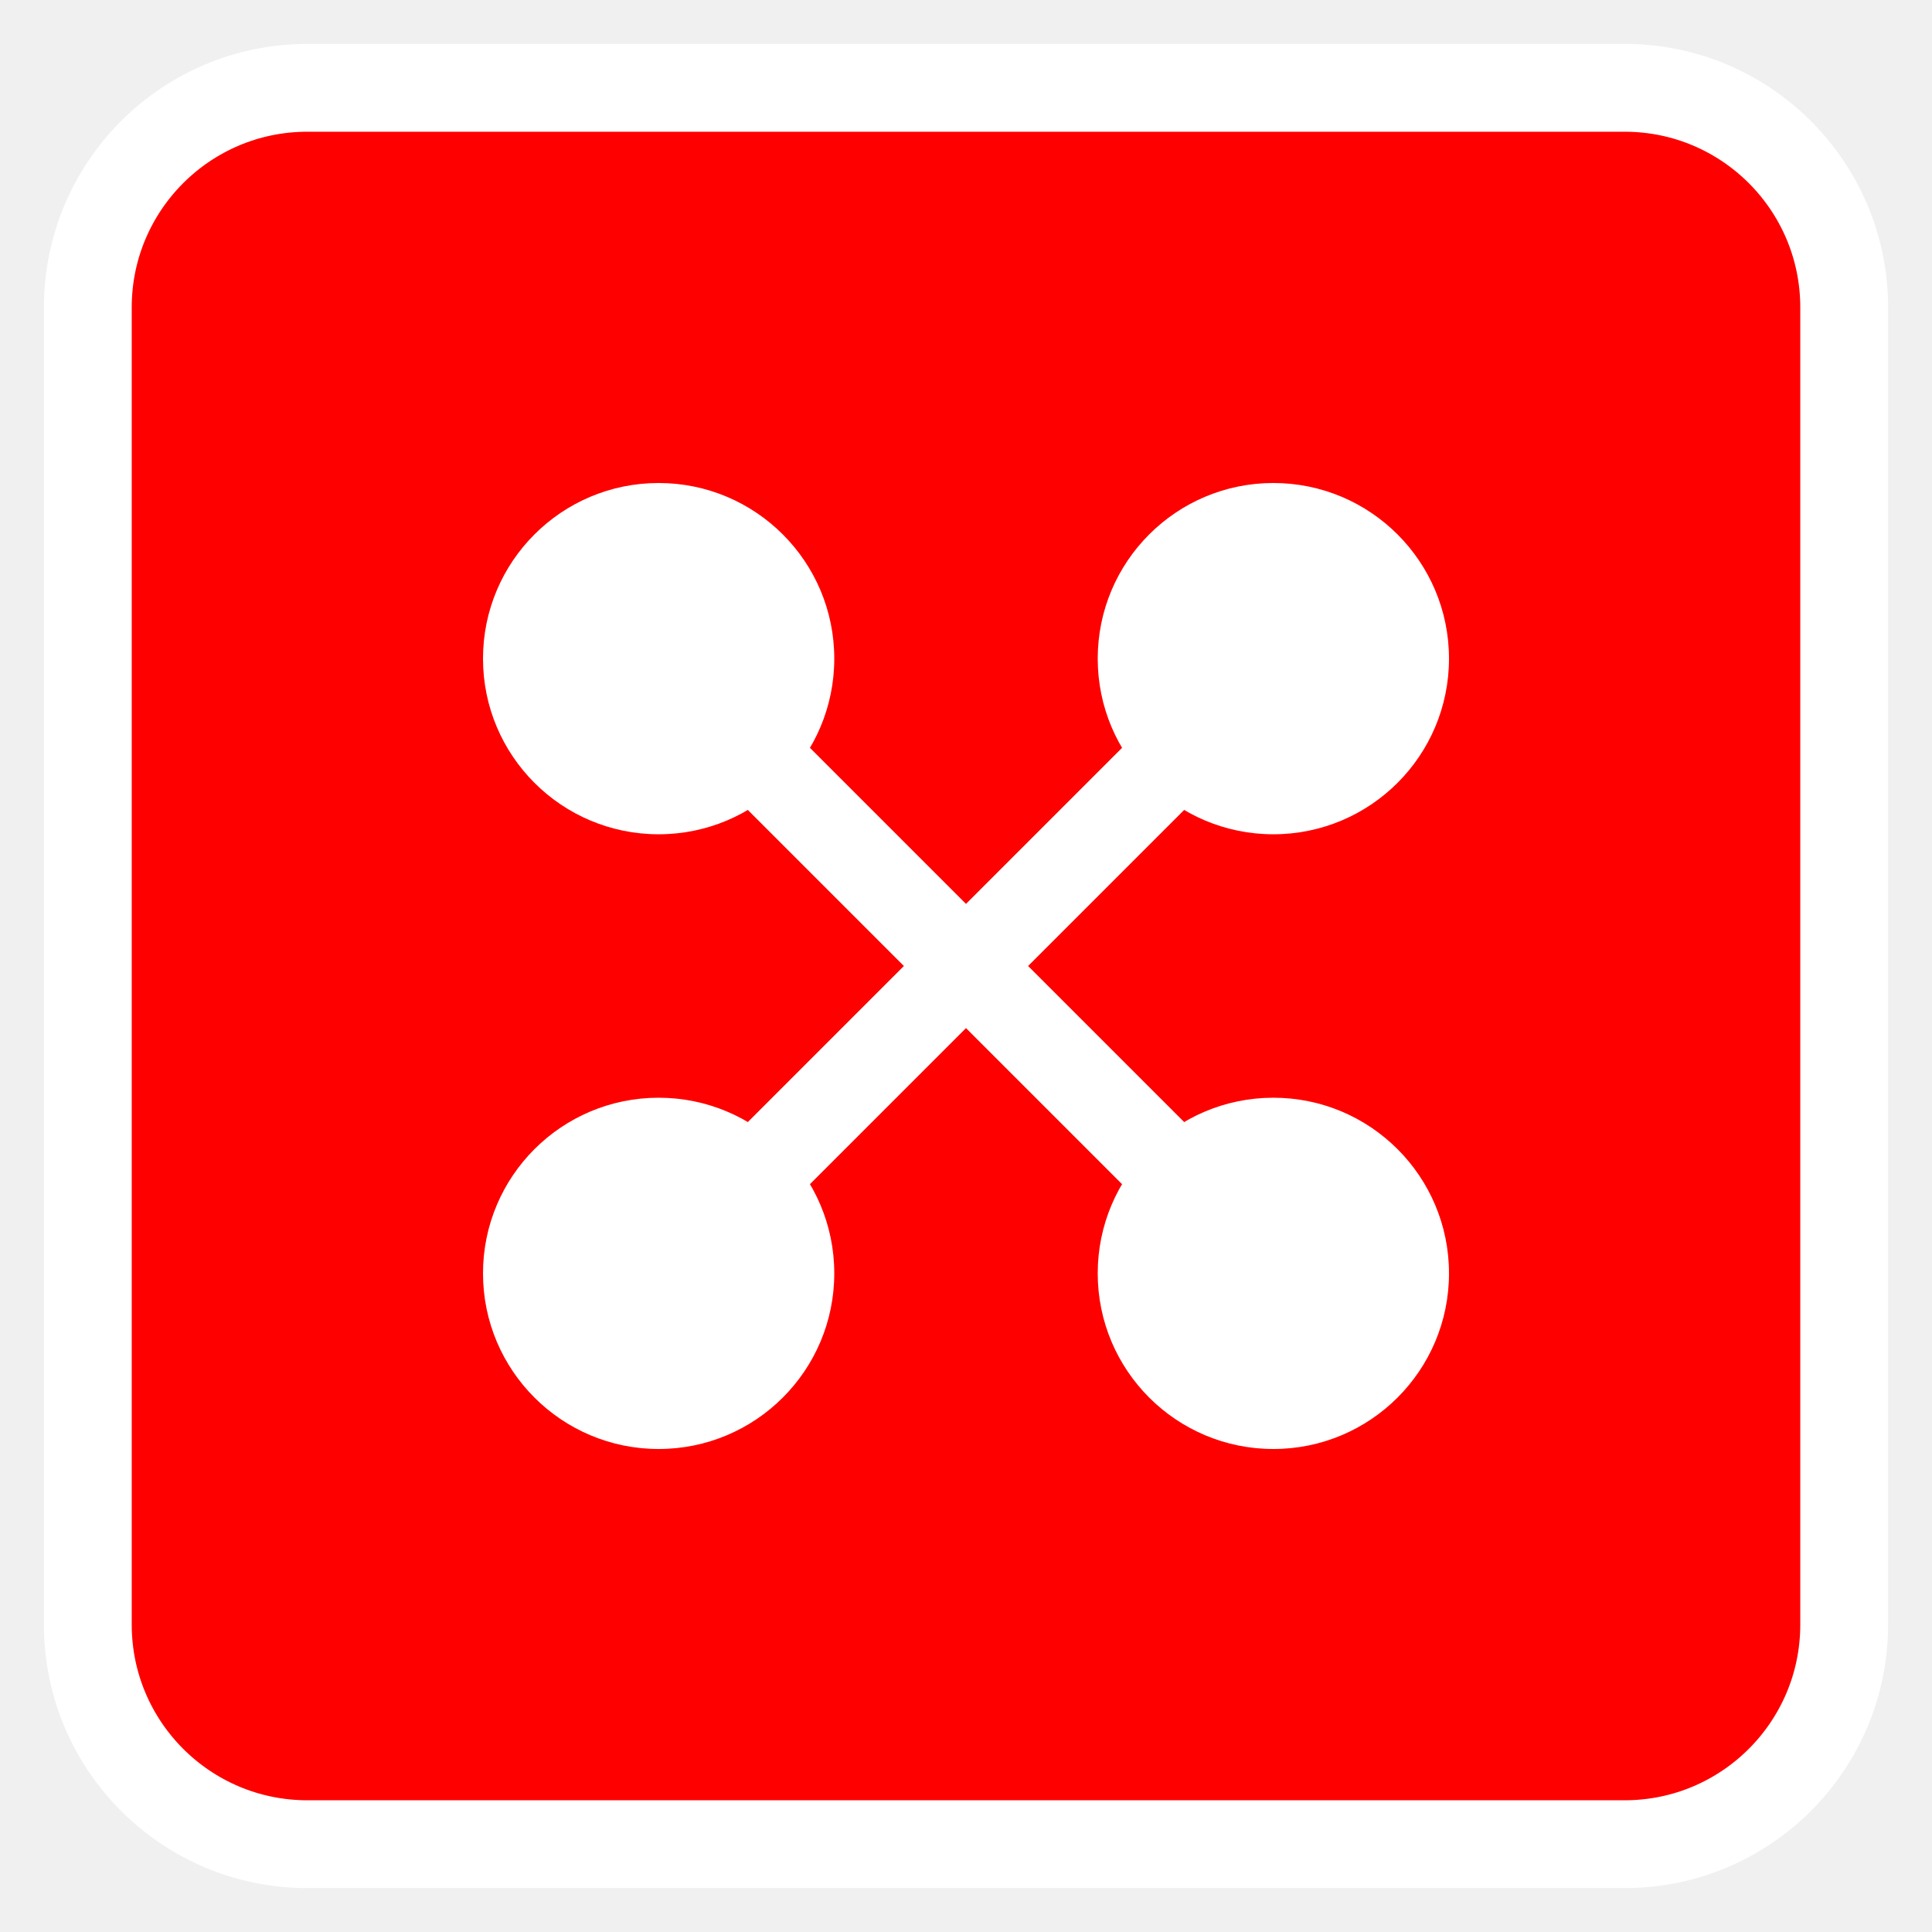
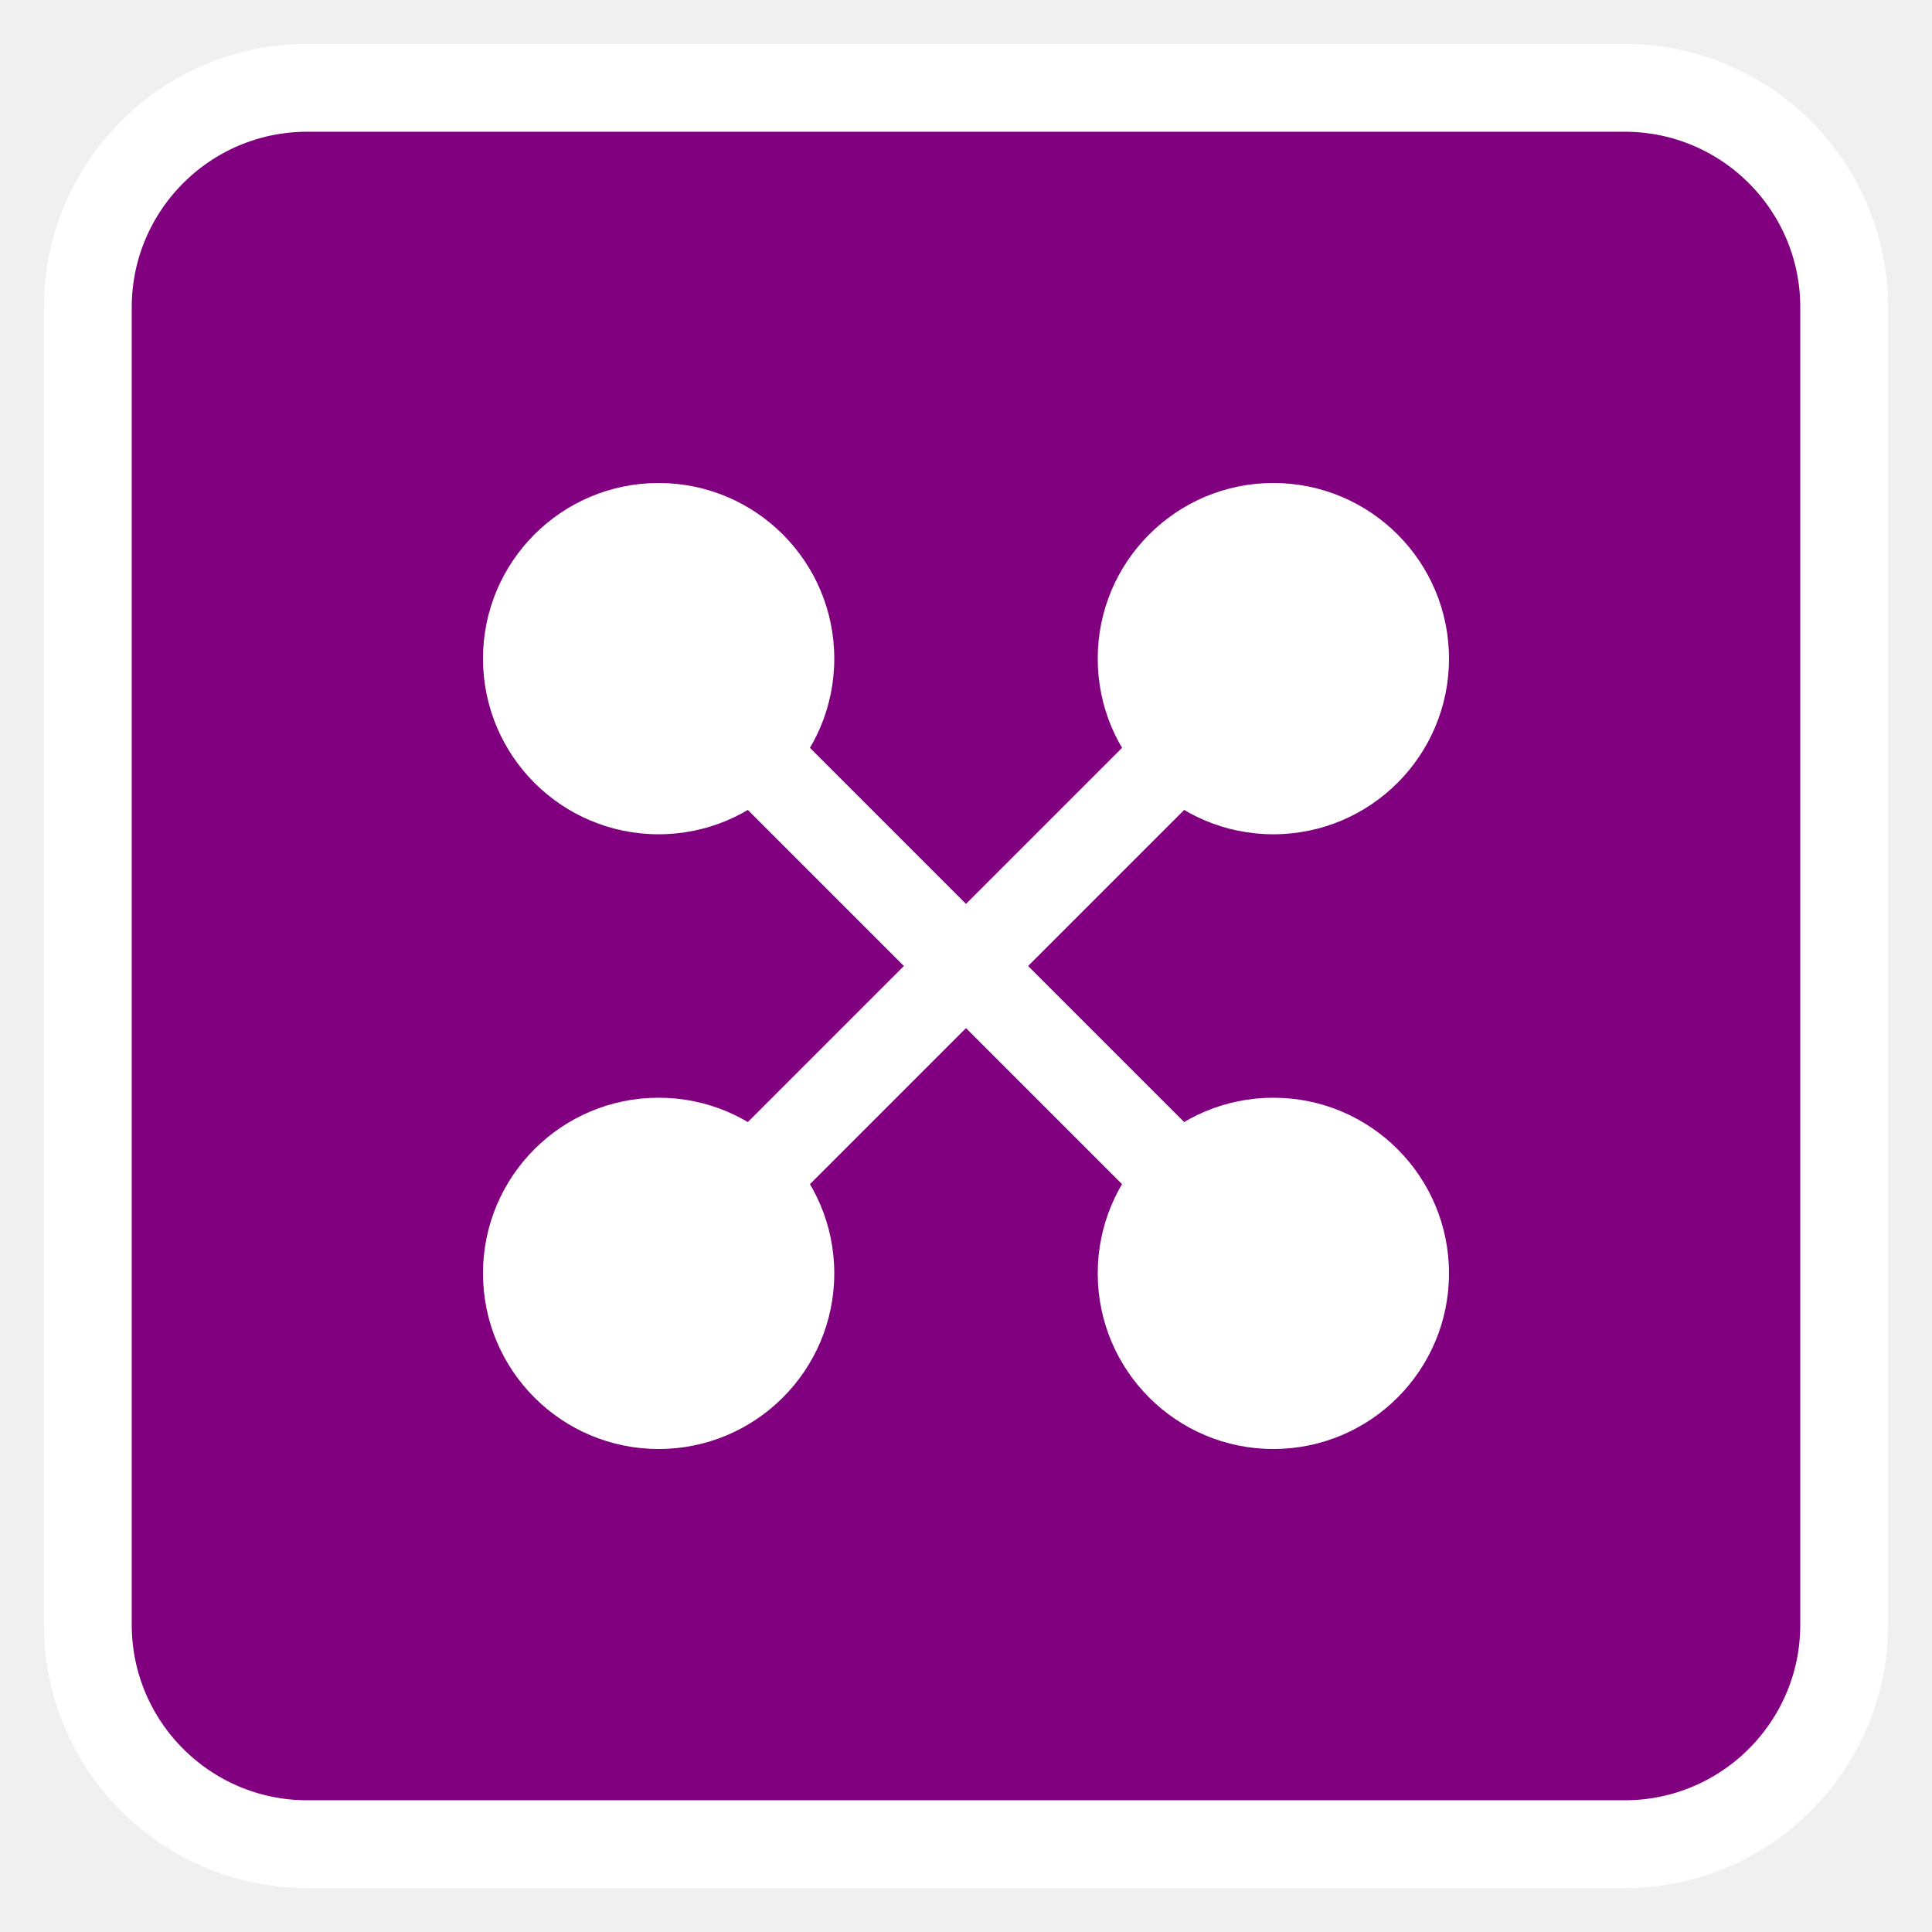
<svg xmlns="http://www.w3.org/2000/svg" viewBox="-2 -2 44 44">
  <g transform="translate(0, 0)">
-     <rect x="0" y="0" width="40" height="40" rx="5" stroke="white" stroke-width="2" fill="#FF0000" />
+     <rect x="0" y="0" width="40" height="40" rx="5" stroke="white" stroke-width="2" fill="#800080" />
    <circle cx="13" cy="13" r="4" fill="white" />
    <circle cx="27" cy="13" r="4" fill="white" />
    <circle cx="13" cy="27" r="4" fill="white" />
    <circle cx="27" cy="27" r="4" fill="white" />
    <path d="M13,13 L27,27 M27,13 L13,27" stroke="white" stroke-width="2" />
  </g>
</svg>
